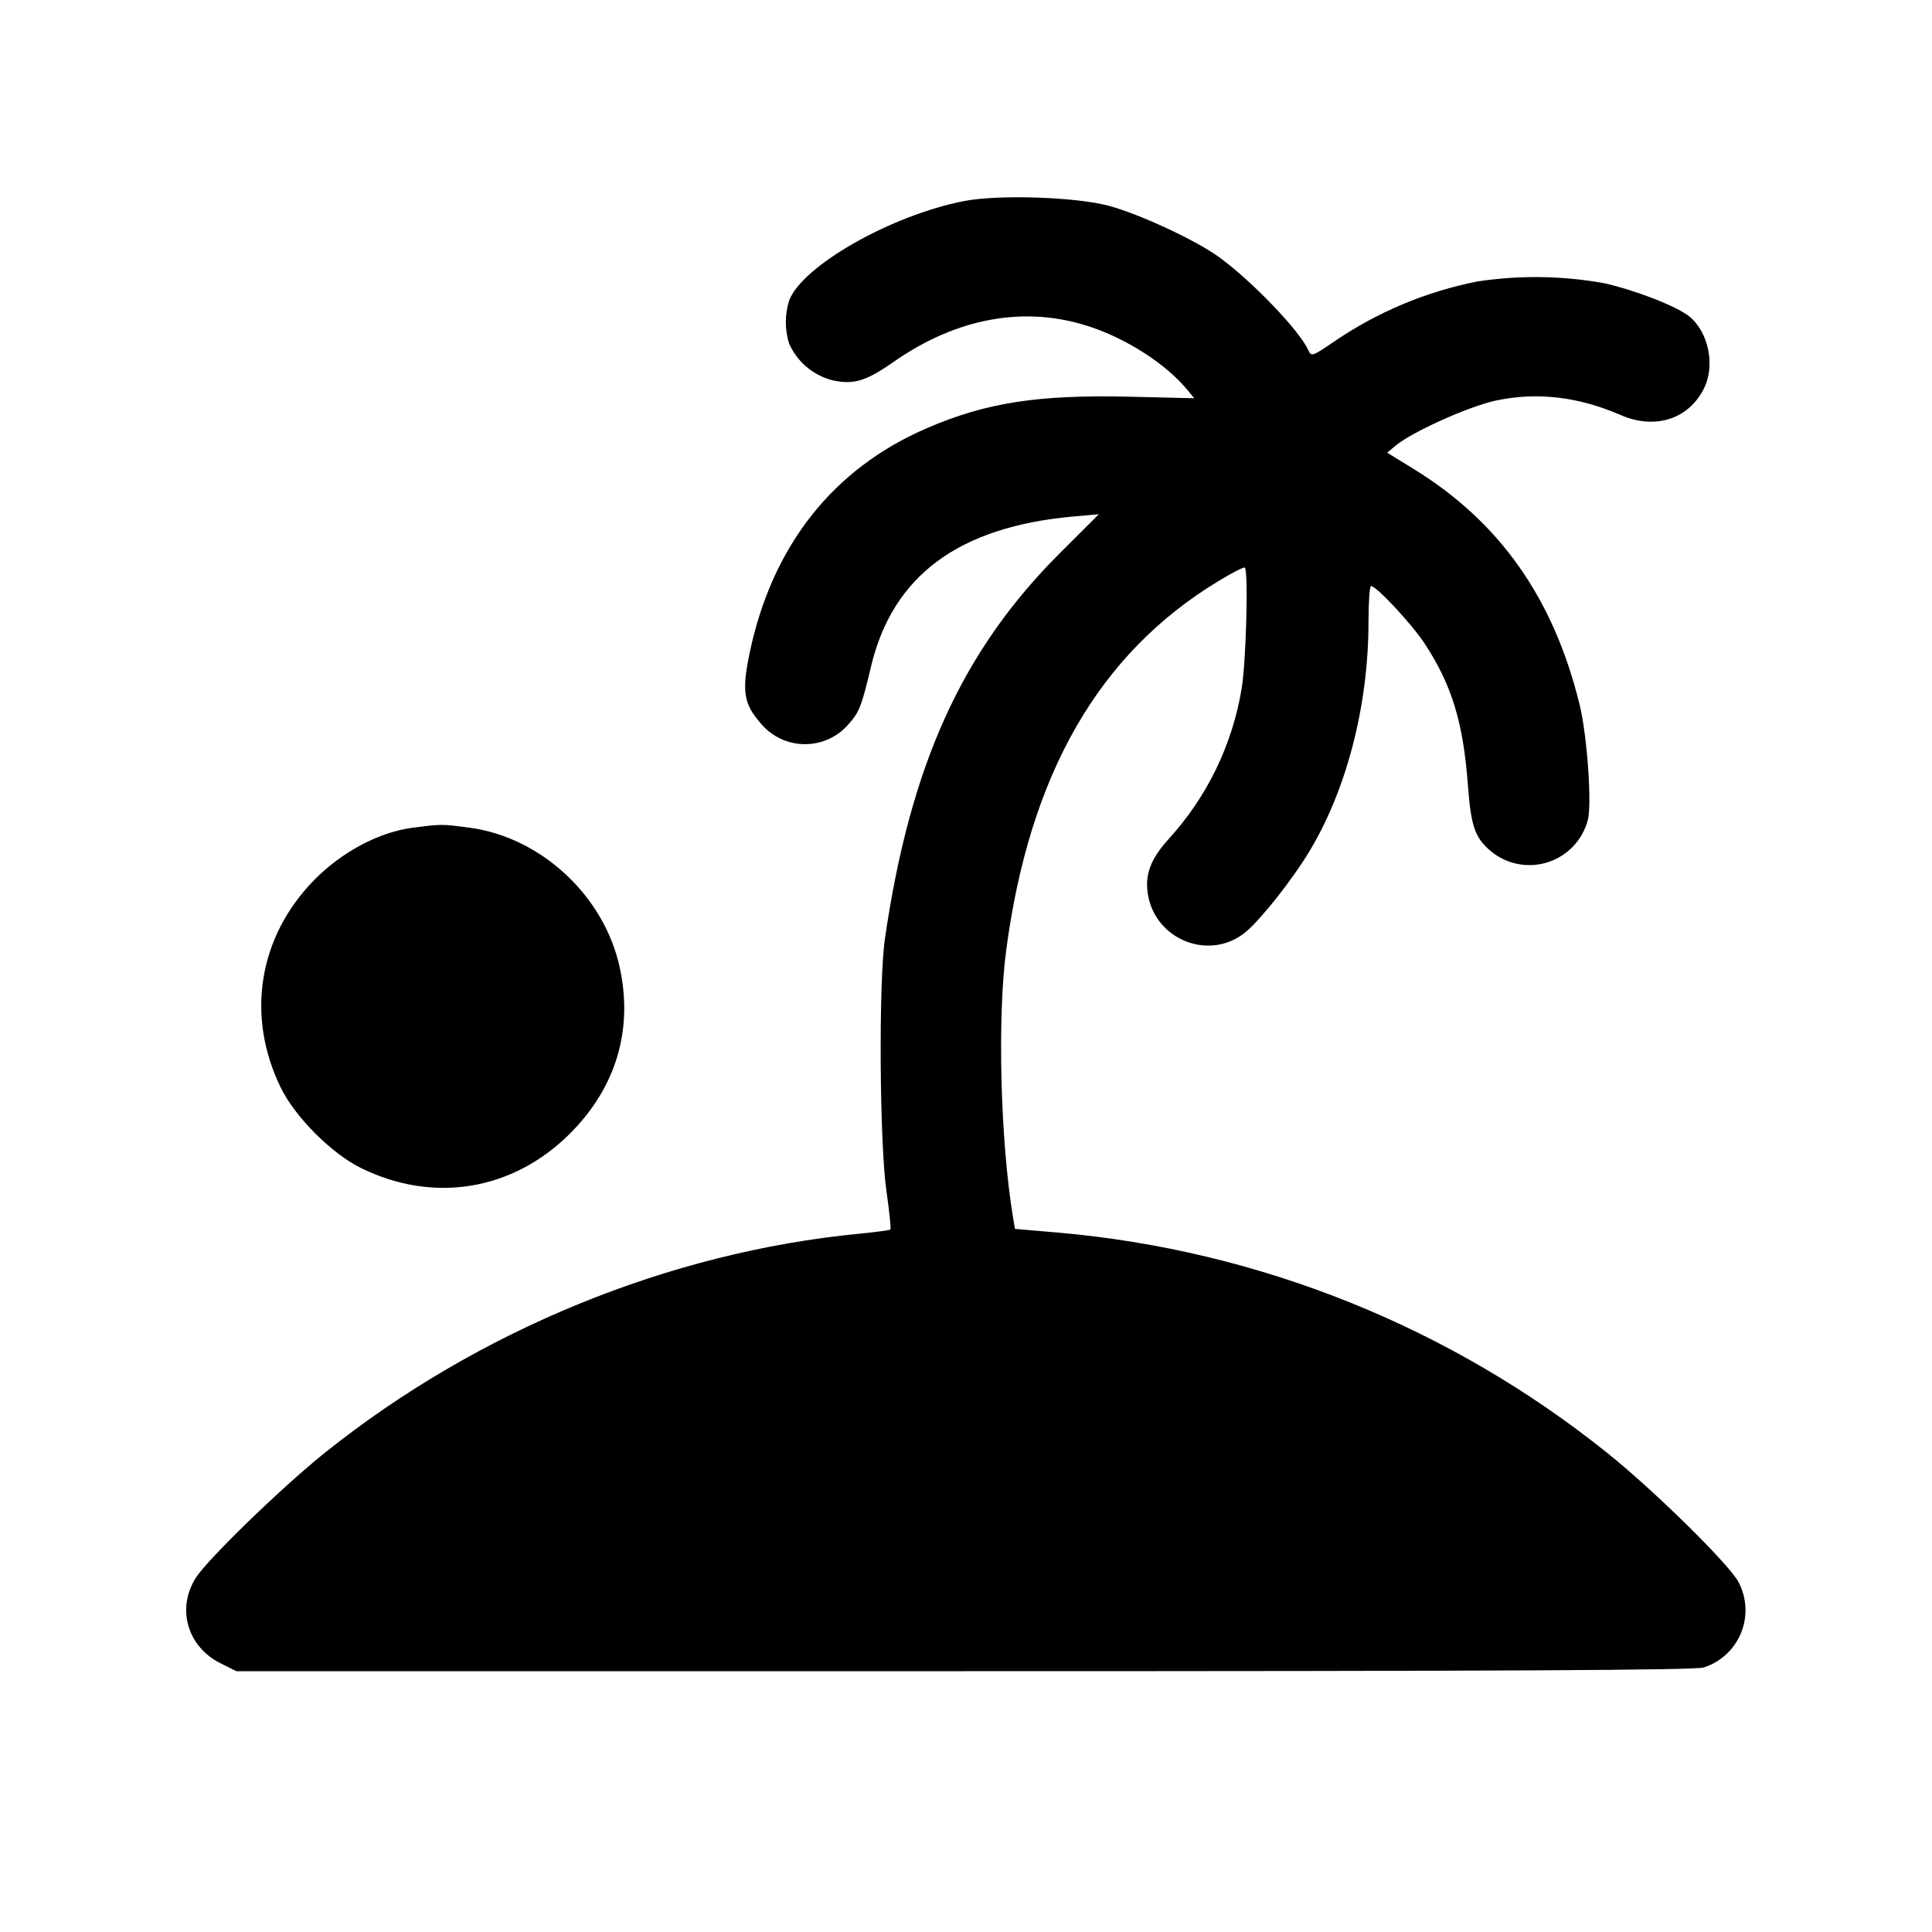
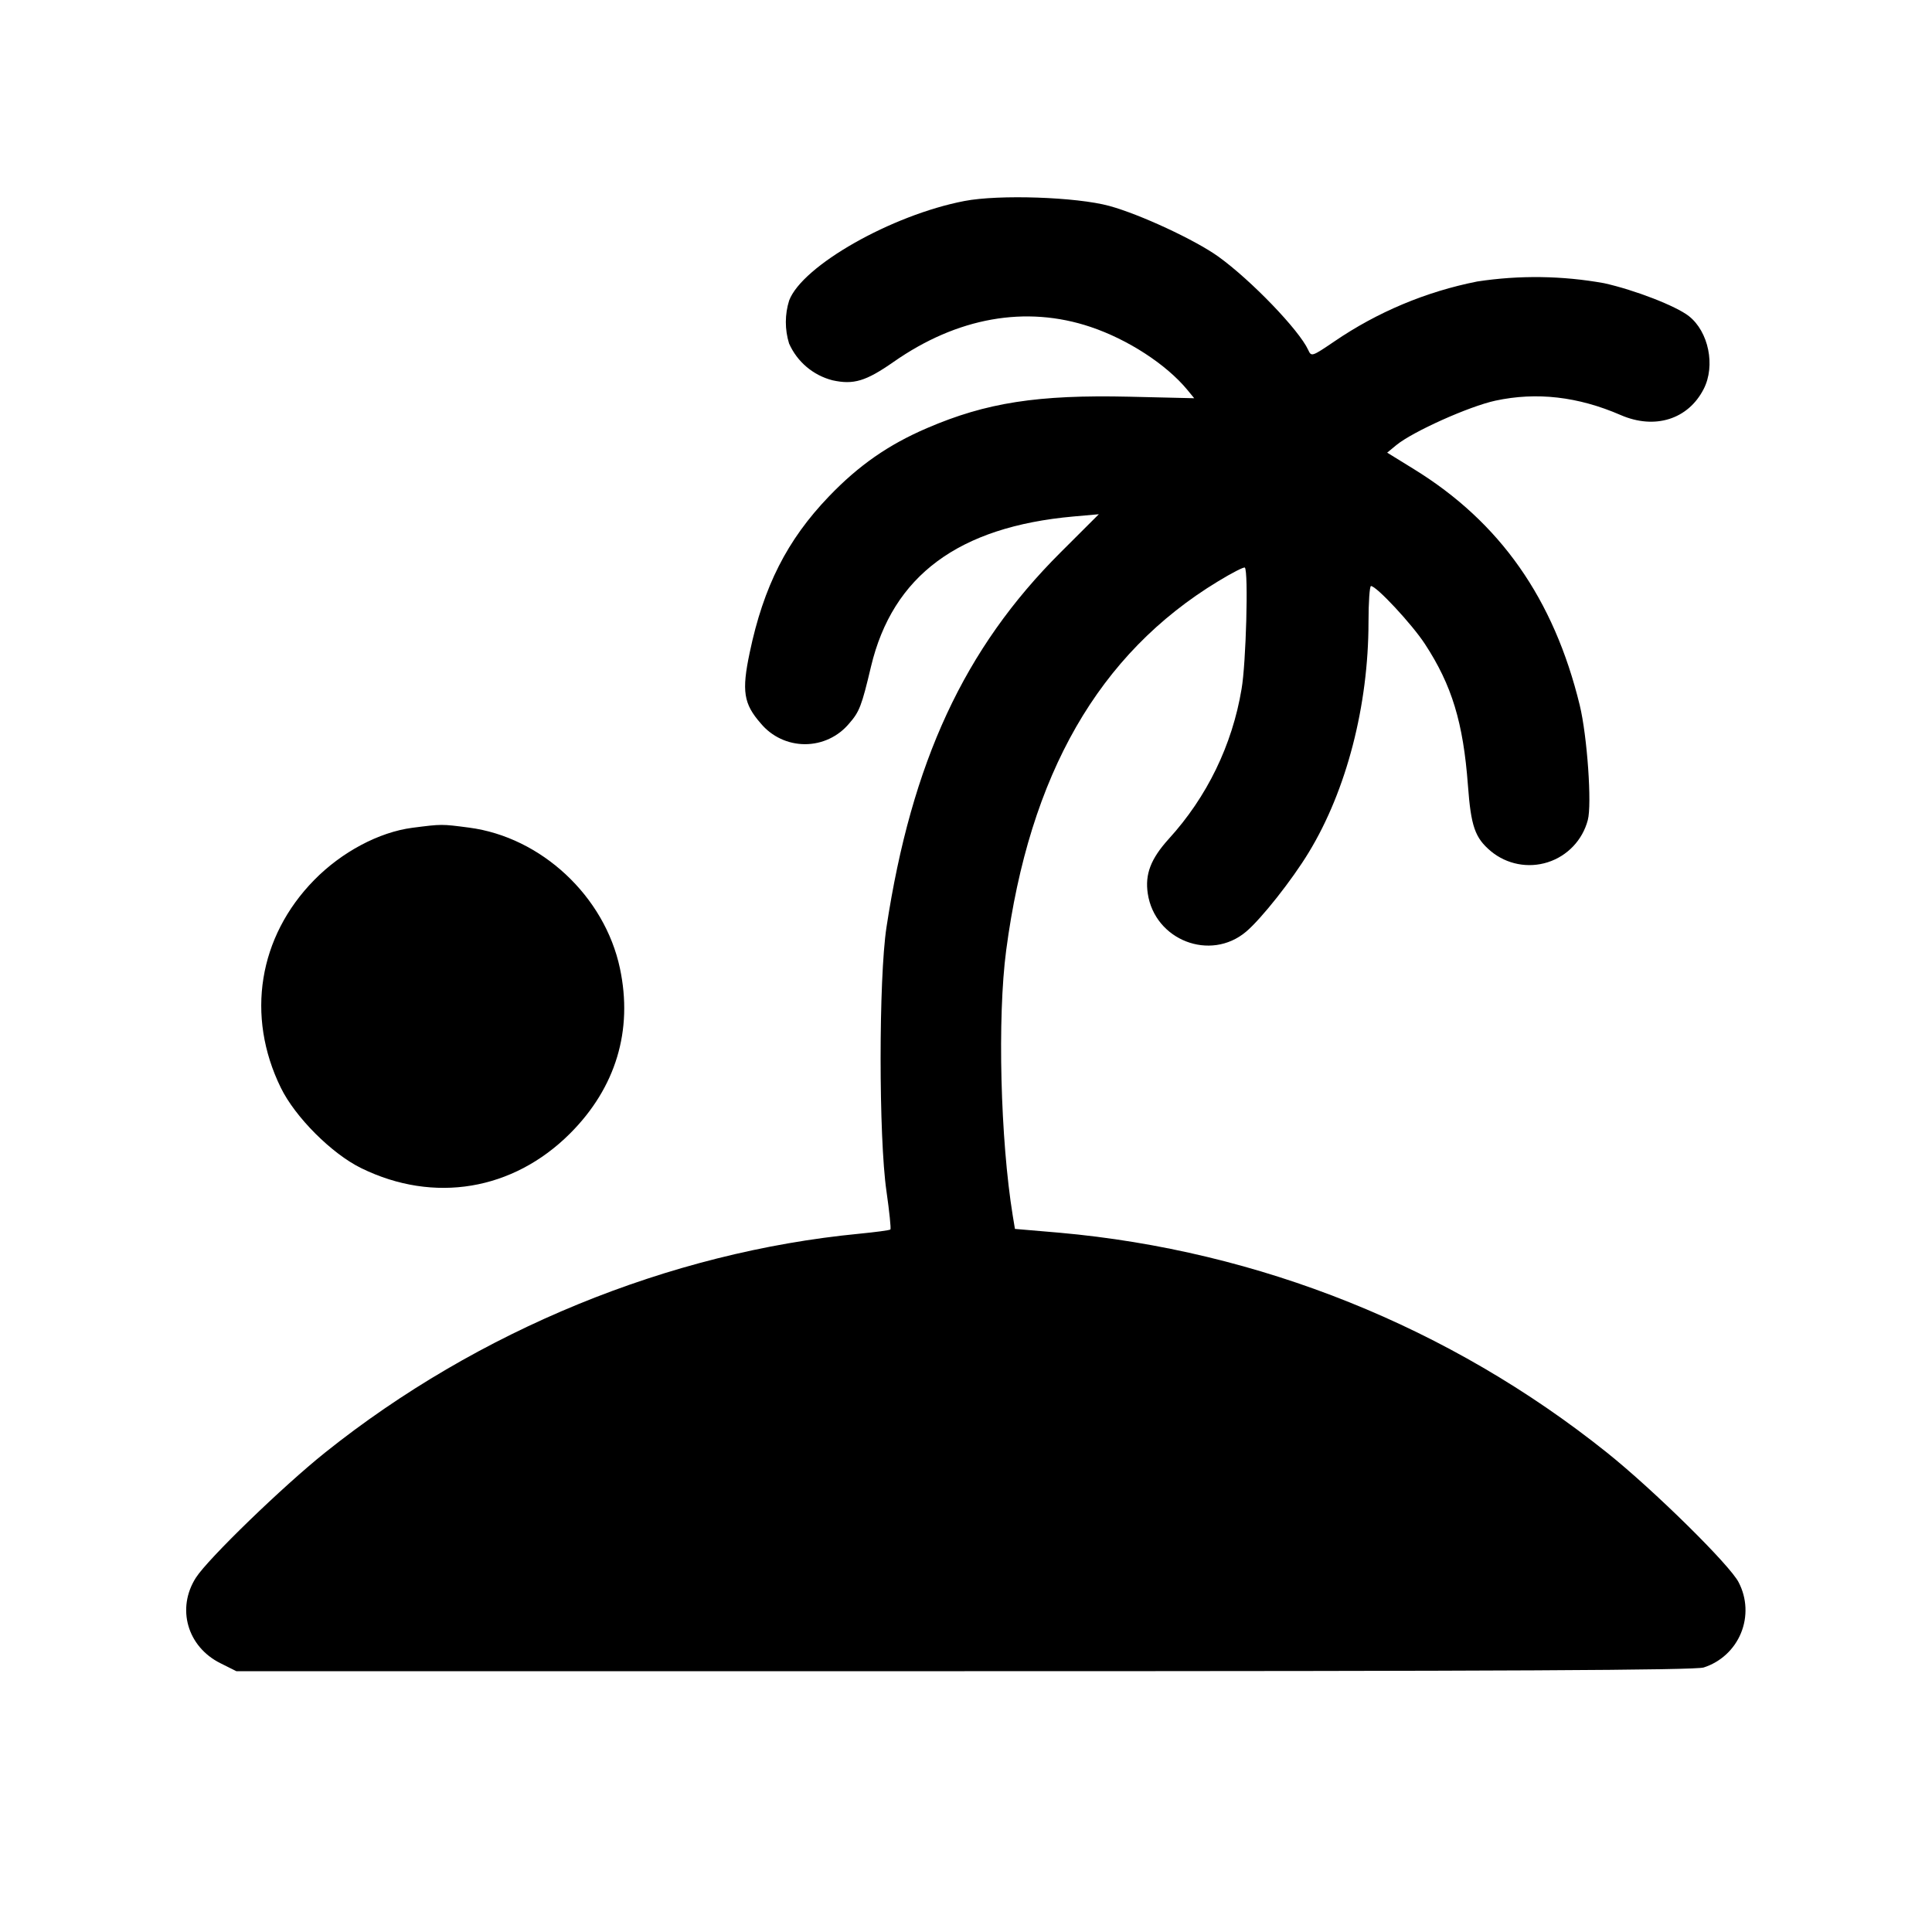
<svg xmlns="http://www.w3.org/2000/svg" viewBox="0 0 24 24">
-   <path d="M11.98 2.497c-.905.174-2.014.804-2.177 1.236a.9.9 0 0 0-.001.534.81.81 0 0 0 .539.457c.262.058.415.012.759-.228.79-.553 1.644-.705 2.447-.435.465.156.94.465 1.201.78l.087.106-.807-.019c-1.137-.026-1.775.073-2.512.39-1.167.502-1.924 1.461-2.203 2.79-.1.478-.076.635.138.879a.714.714 0 0 0 1.098 0c.127-.145.155-.217.271-.707.269-1.129 1.088-1.736 2.515-1.864l.315-.028-.477.476c-1.221 1.217-1.865 2.634-2.18 4.796-.079.538-.067 2.545.019 3.138.036.251.058.465.049.475s-.185.033-.389.053c-2.36.228-4.735 1.201-6.632 2.717-.528.422-1.455 1.32-1.606 1.555-.244.381-.108.858.304 1.063l.198.099h9.046c6.758 0 9.08-.012 9.182-.046a.747.747 0 0 0 .435-1.056c-.101-.209-1.061-1.153-1.639-1.614a12.67 12.67 0 0 0-6.801-2.731l-.551-.047-.027-.163c-.154-.946-.192-2.463-.082-3.297.289-2.187 1.15-3.686 2.633-4.585.172-.105.321-.181.332-.17.046.045.015 1.194-.041 1.509a3.65 3.65 0 0 1-.905 1.862c-.223.247-.296.437-.26.678.087.58.777.848 1.221.474.188-.158.572-.643.78-.987.468-.77.74-1.821.741-2.857 0-.248.014-.45.031-.45.068 0 .51.475.67.72.335.512.476.977.534 1.754.038.512.087.653.285.82a.75.75 0 0 0 1.204-.386c.053-.192-.007-1.045-.1-1.428-.322-1.322-.989-2.272-2.058-2.931l-.334-.206.114-.094c.205-.168.903-.481 1.231-.552.512-.11 1.026-.051 1.556.179.424.184.838.054 1.031-.324.148-.289.061-.712-.184-.905-.16-.126-.671-.324-1.053-.409a4.8 4.8 0 0 0-1.577-.021 4.8 4.8 0 0 0-1.775.745c-.279.189-.285.191-.324.105-.113-.247-.71-.867-1.117-1.16-.289-.207-.973-.525-1.354-.629-.407-.111-1.372-.144-1.8-.061m-6.857 7.786c-.415.054-.879.301-1.22.649-.692.705-.851 1.688-.415 2.579.178.366.635.823 1.001 1.001.901.441 1.883.277 2.592-.431.569-.569.784-1.281.62-2.052-.19-.896-.977-1.63-1.874-1.748-.344-.045-.337-.045-.704.002" />
+   <path d="M11.98 2.497c-.905.174-2.014.804-2.177 1.236a.9.9 0 0 0-.001.534.81.81 0 0 0 .539.457c.262.058.415.012.759-.228.79-.553 1.644-.705 2.447-.435.465.156.94.465 1.201.78l.087.106-.807-.019c-1.137-.026-1.775.073-2.512.39-.48.206-.849.463-1.22.85-.518.54-.811 1.117-.983 1.939-.101.479-.076.636.138.88a.714.714 0 0 0 1.098 0c.127-.145.155-.217.271-.707.269-1.129 1.088-1.736 2.515-1.864l.315-.028-.477.476c-1.194 1.191-1.848 2.6-2.161 4.656-.097.637-.097 2.61 0 3.278.036.251.058.465.049.475s-.185.033-.389.053c-2.36.228-4.735 1.201-6.632 2.717-.528.422-1.455 1.32-1.606 1.555-.244.381-.108.858.304 1.063l.198.099h9.046c6.758 0 9.08-.012 9.182-.046a.747.747 0 0 0 .435-1.056c-.101-.208-1.057-1.15-1.639-1.615a12.7 12.7 0 0 0-6.801-2.73l-.551-.047-.027-.163c-.154-.946-.192-2.463-.082-3.297.289-2.187 1.15-3.686 2.633-4.585.172-.105.321-.181.332-.17.046.045.015 1.194-.041 1.509a3.65 3.65 0 0 1-.905 1.862c-.223.247-.296.437-.26.678.087.58.777.848 1.221.474.188-.158.572-.643.78-.987.468-.77.74-1.821.741-2.857 0-.248.014-.45.031-.45.068 0 .51.475.67.72.335.512.476.977.534 1.754.038.512.087.653.285.82a.75.75 0 0 0 1.204-.386c.053-.192-.007-1.045-.1-1.428-.322-1.322-.989-2.272-2.058-2.931l-.334-.206.114-.094c.205-.168.903-.481 1.231-.552.512-.11 1.026-.051 1.556.179.424.184.838.054 1.031-.324.148-.289.061-.712-.184-.905-.16-.126-.671-.324-1.053-.409a4.8 4.8 0 0 0-1.577-.021 4.8 4.8 0 0 0-1.775.745c-.279.189-.285.191-.324.105-.113-.247-.71-.867-1.117-1.16-.289-.207-.973-.525-1.354-.629-.407-.111-1.372-.144-1.8-.061m-6.857 7.786c-.415.054-.879.301-1.22.649-.692.705-.851 1.688-.415 2.579.178.366.635.823 1.001 1.001.901.441 1.883.277 2.592-.431.569-.569.784-1.281.62-2.052-.19-.896-.977-1.63-1.874-1.748-.344-.045-.337-.045-.704.002" />
</svg>
